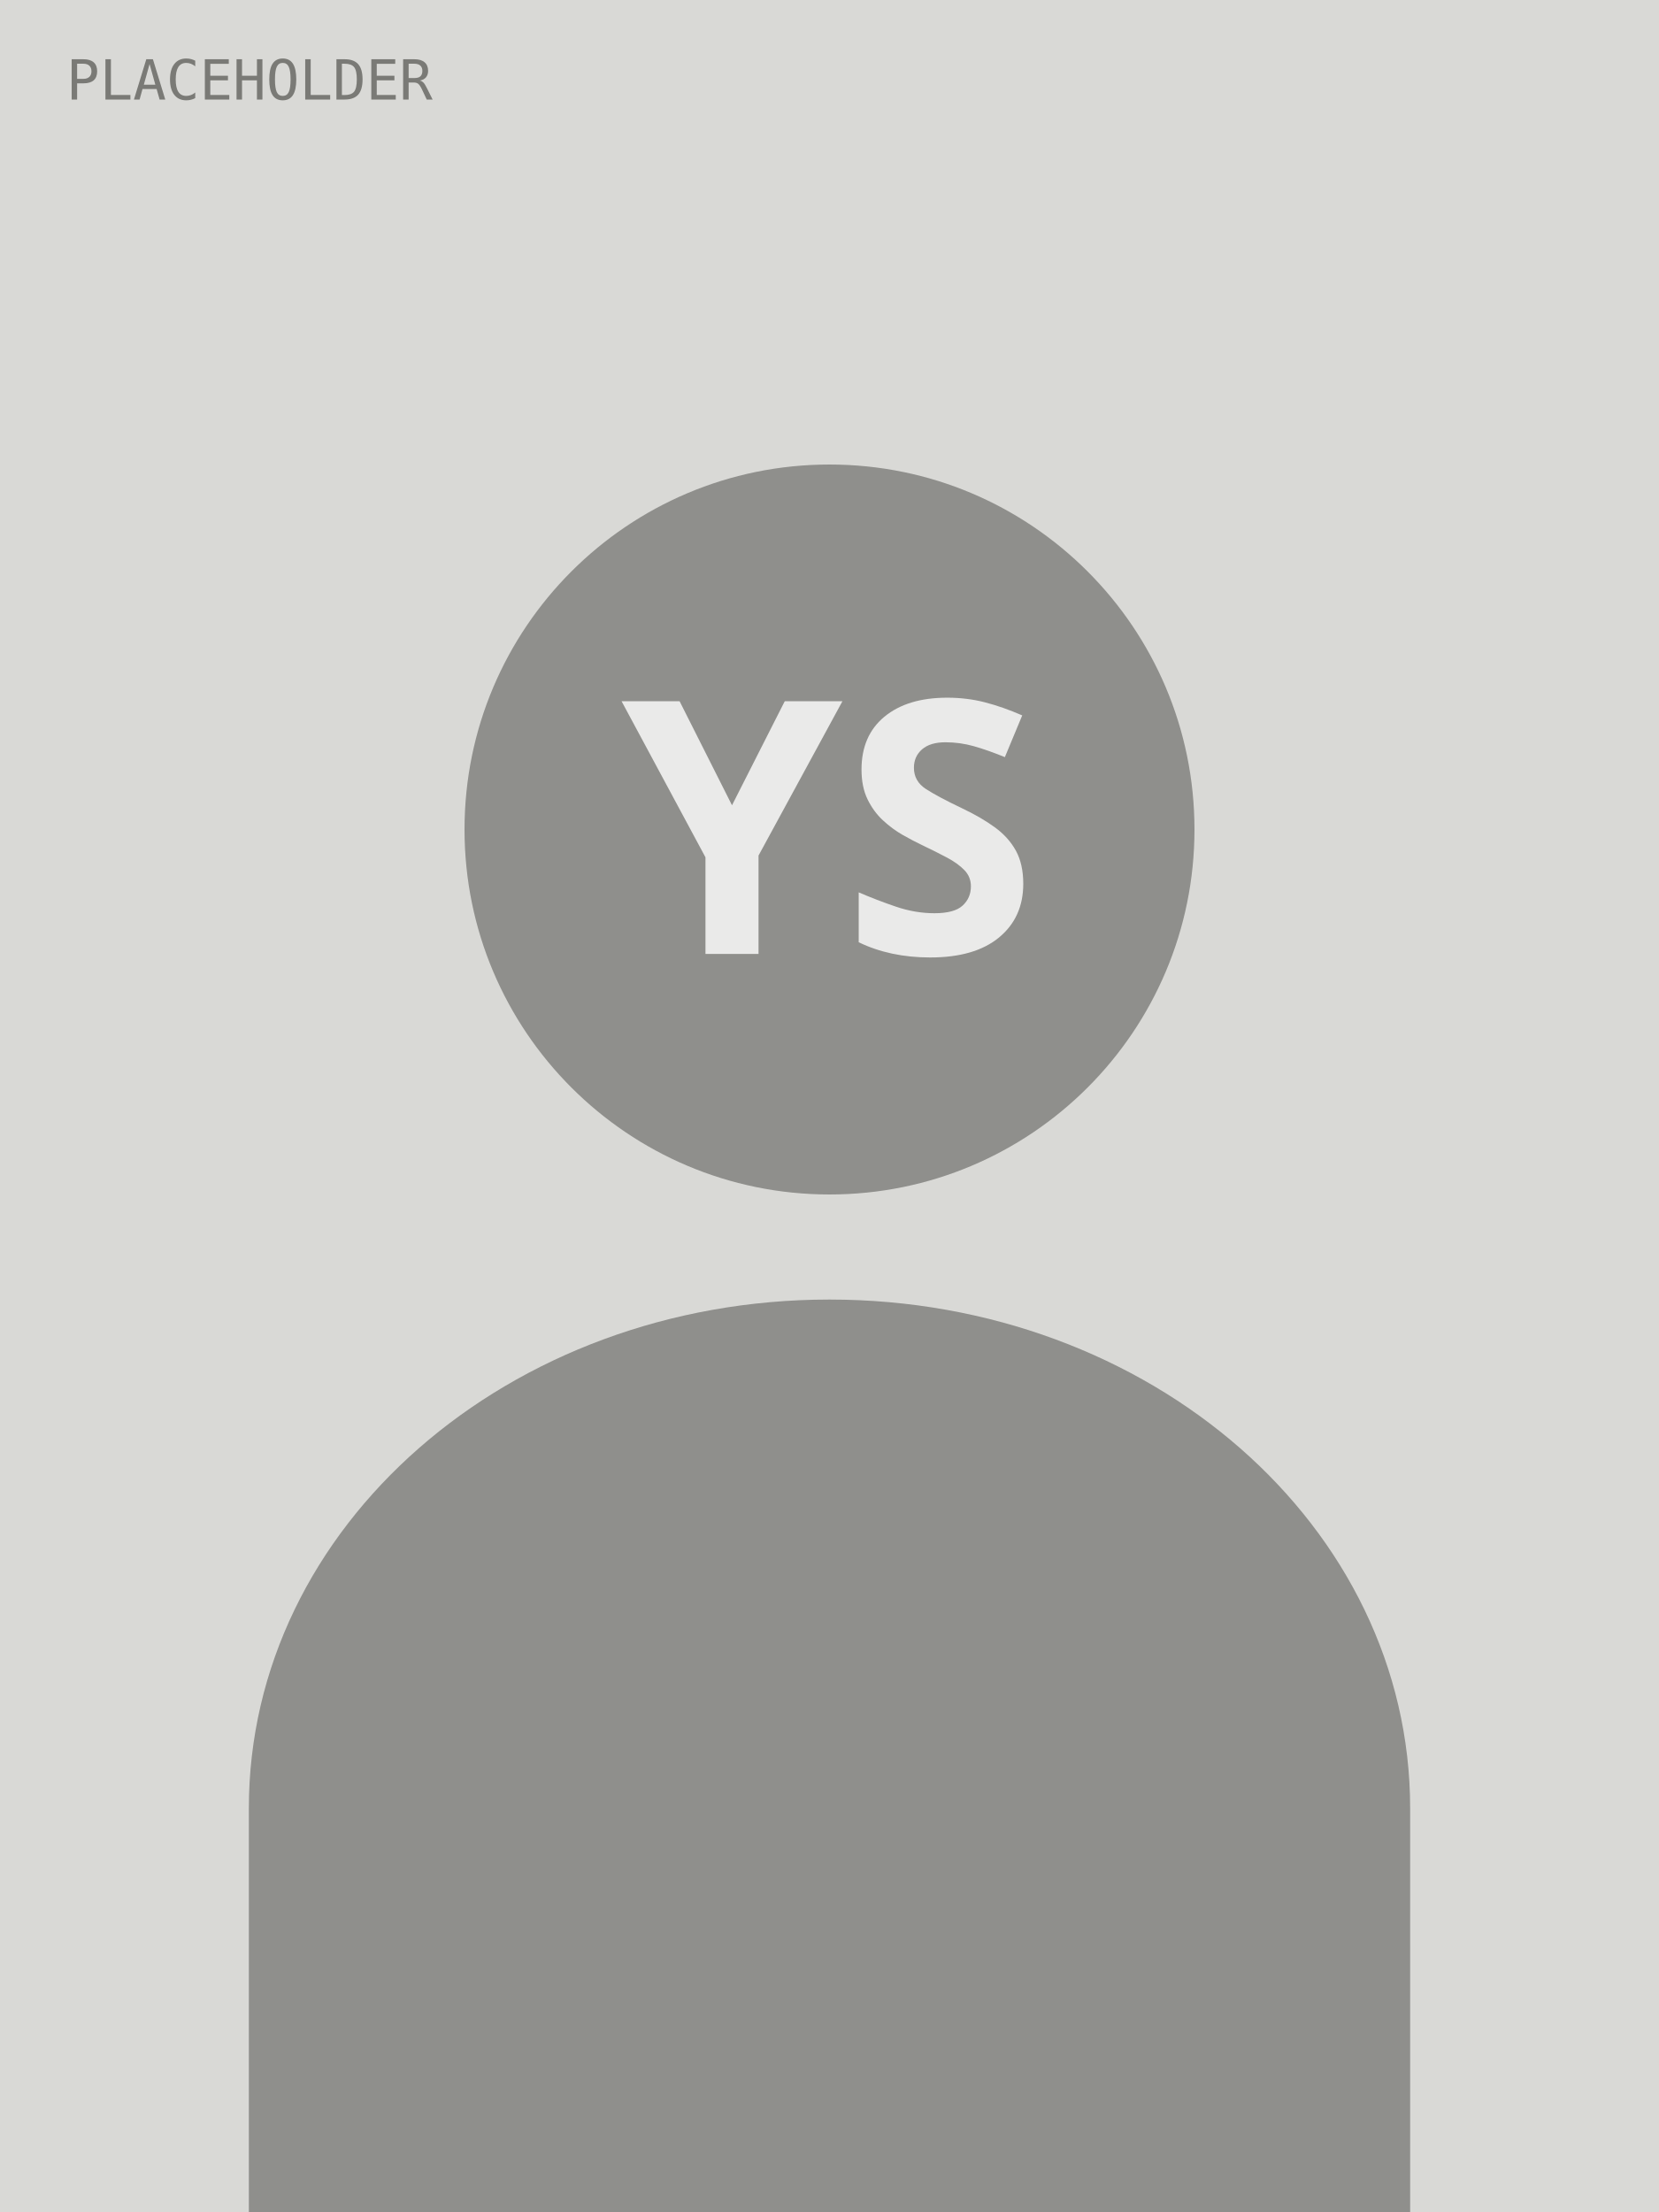
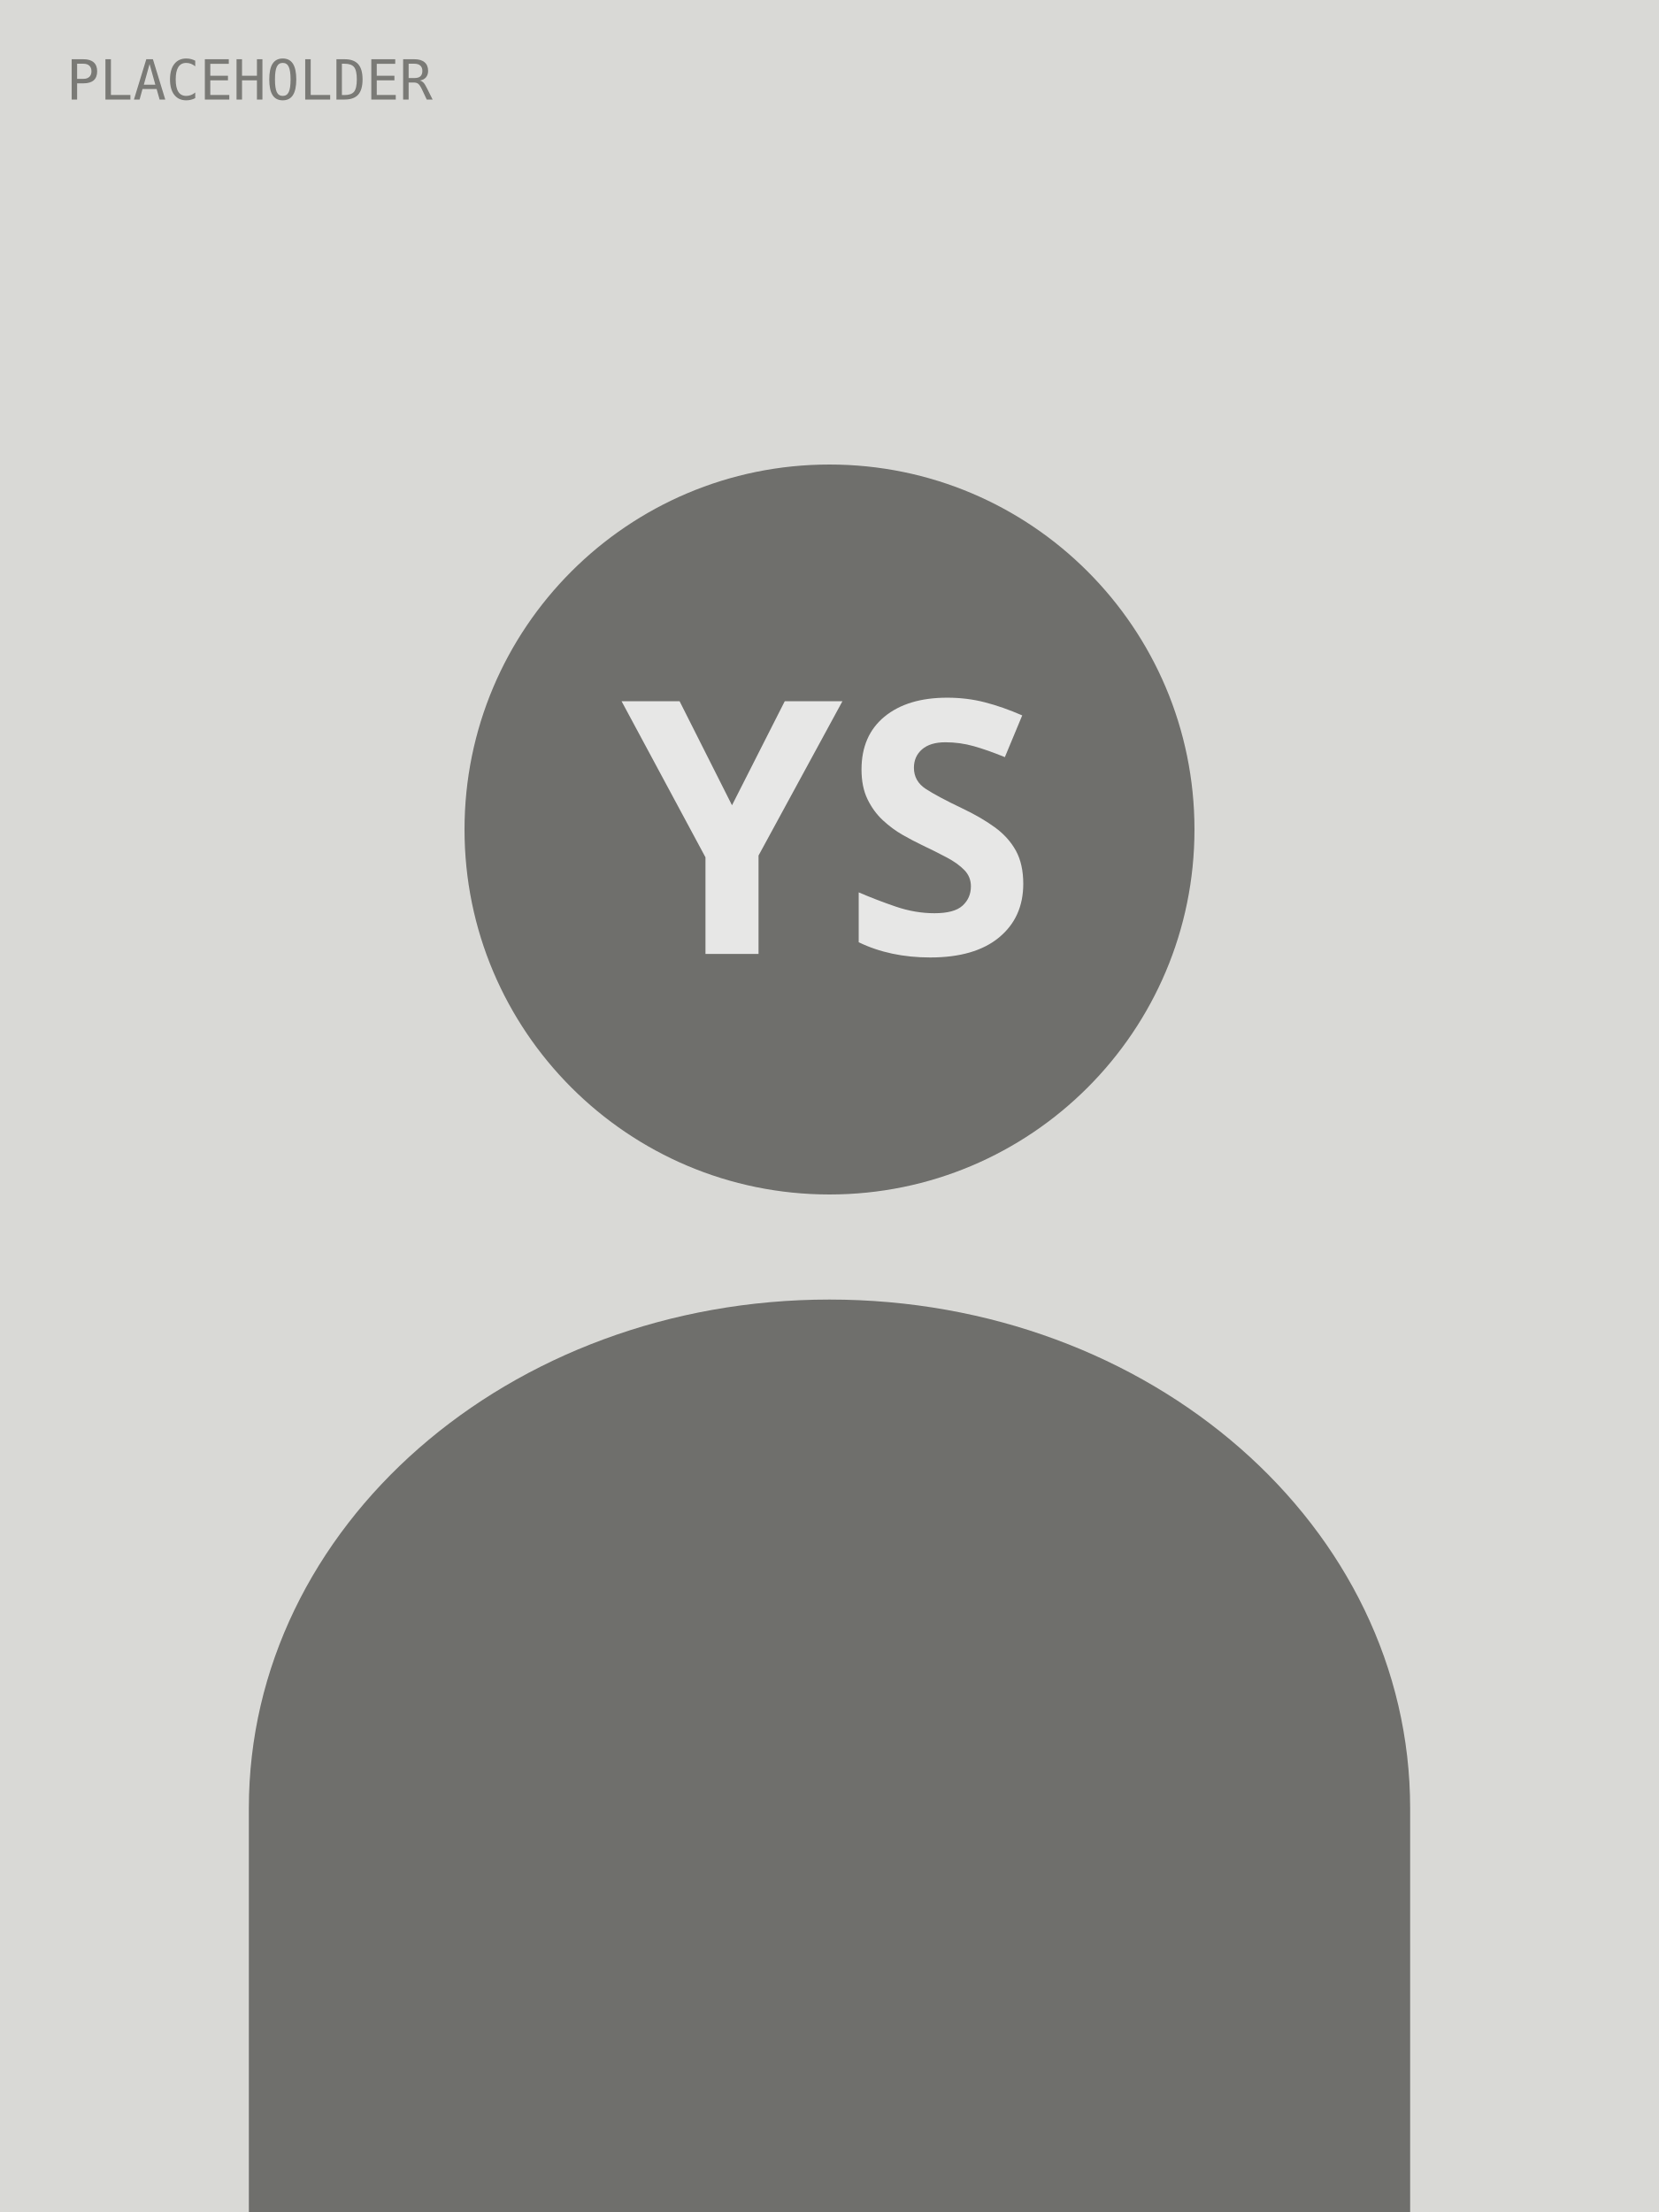
<svg xmlns="http://www.w3.org/2000/svg" viewBox="0 0 600 800" width="600" height="800" role="img" aria-label="Placeholder portrait of Yu Su">
  <rect width="600" height="800" fill="#d9d9d6" />
-   <circle cx="300" cy="300" r="132" fill="#8f8f8c" />
-   <path d="M300 470c-116 0-210 82-210 184v146h420V654c0-102-94-184-210-184z" fill="#8f8f8c" />
+   <circle cx="300" cy="300" r="132" fill="#6f6f6c" />
+   <path d="M300 470c-116 0-210 82-210 184v146h420V654c0-102-94-184-210-184z" fill="#6f6f6c" />
  <g font-family="Barlow Semi Condensed, Arial Narrow, sans-serif" font-weight="700" font-size="128" fill="#f4f4f3" opacity="0.9">
    <text x="300" y="345" text-anchor="middle">YS</text>
  </g>
  <g font-family="IBM Plex Mono, ui-monospace, monospace" font-size="20" fill="#3a3a35" opacity="0.6">
    <text x="24" y="36">PLACEHOLDER</text>
  </g>
</svg>
